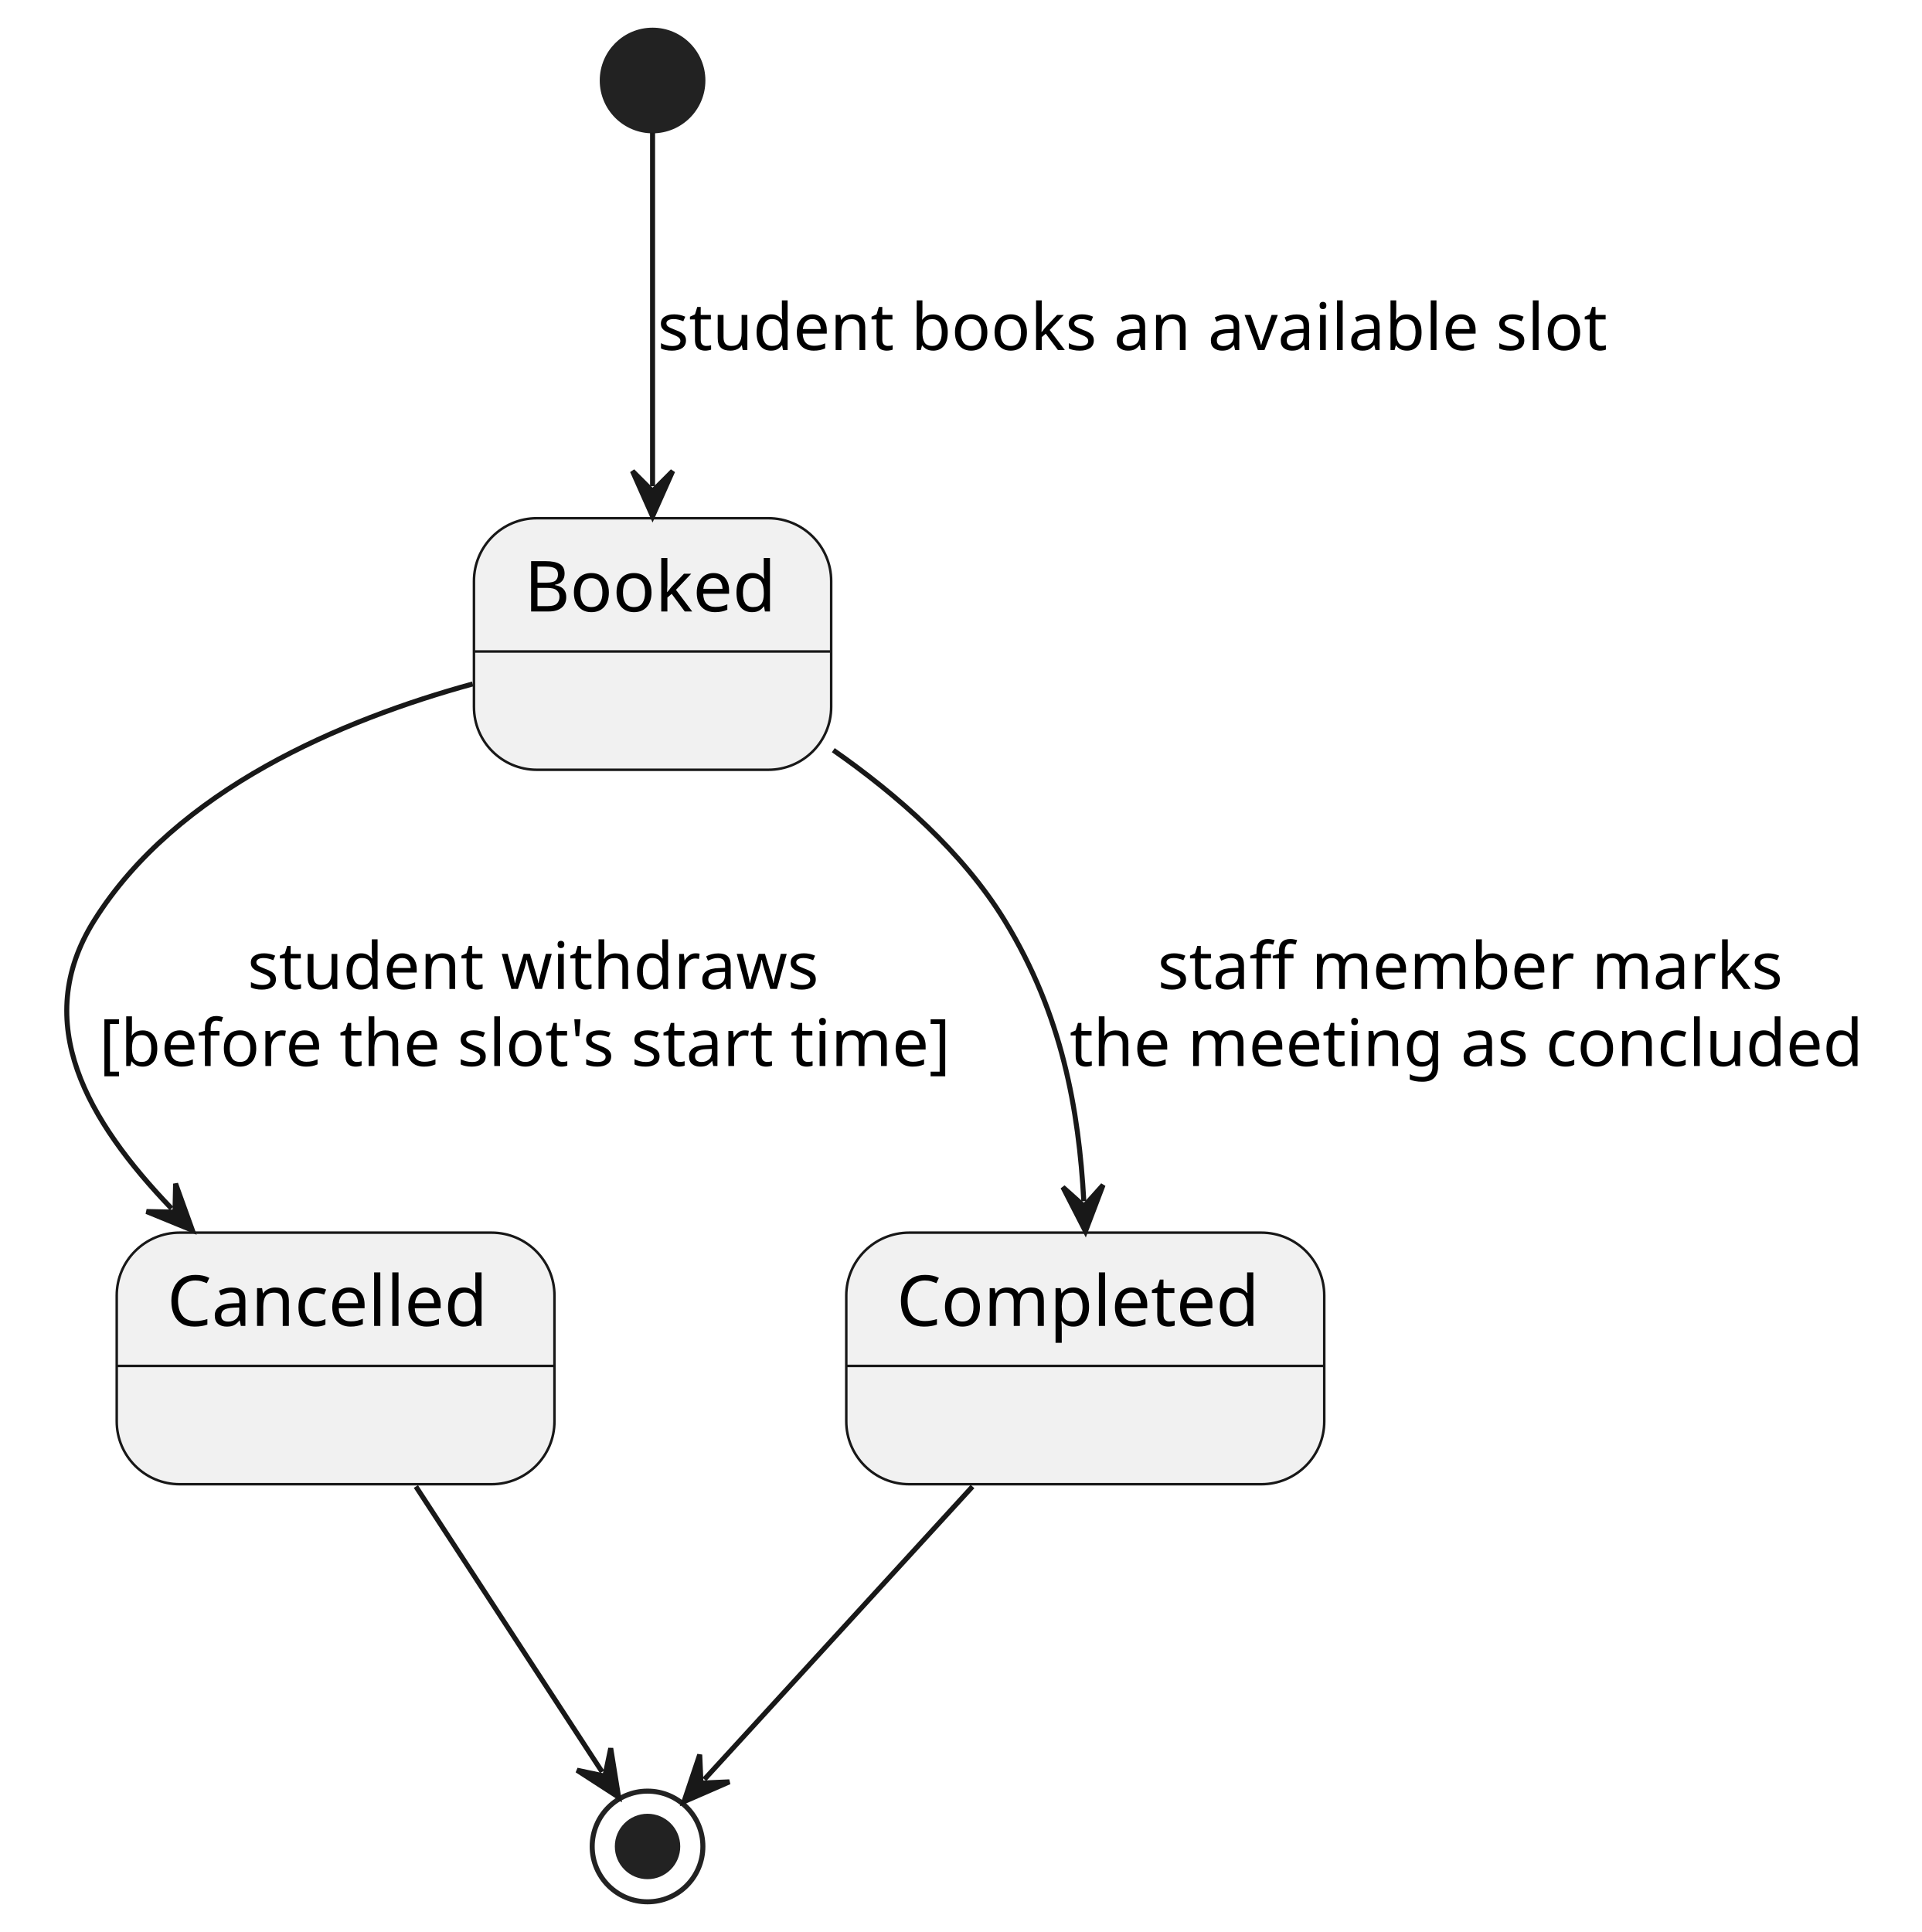
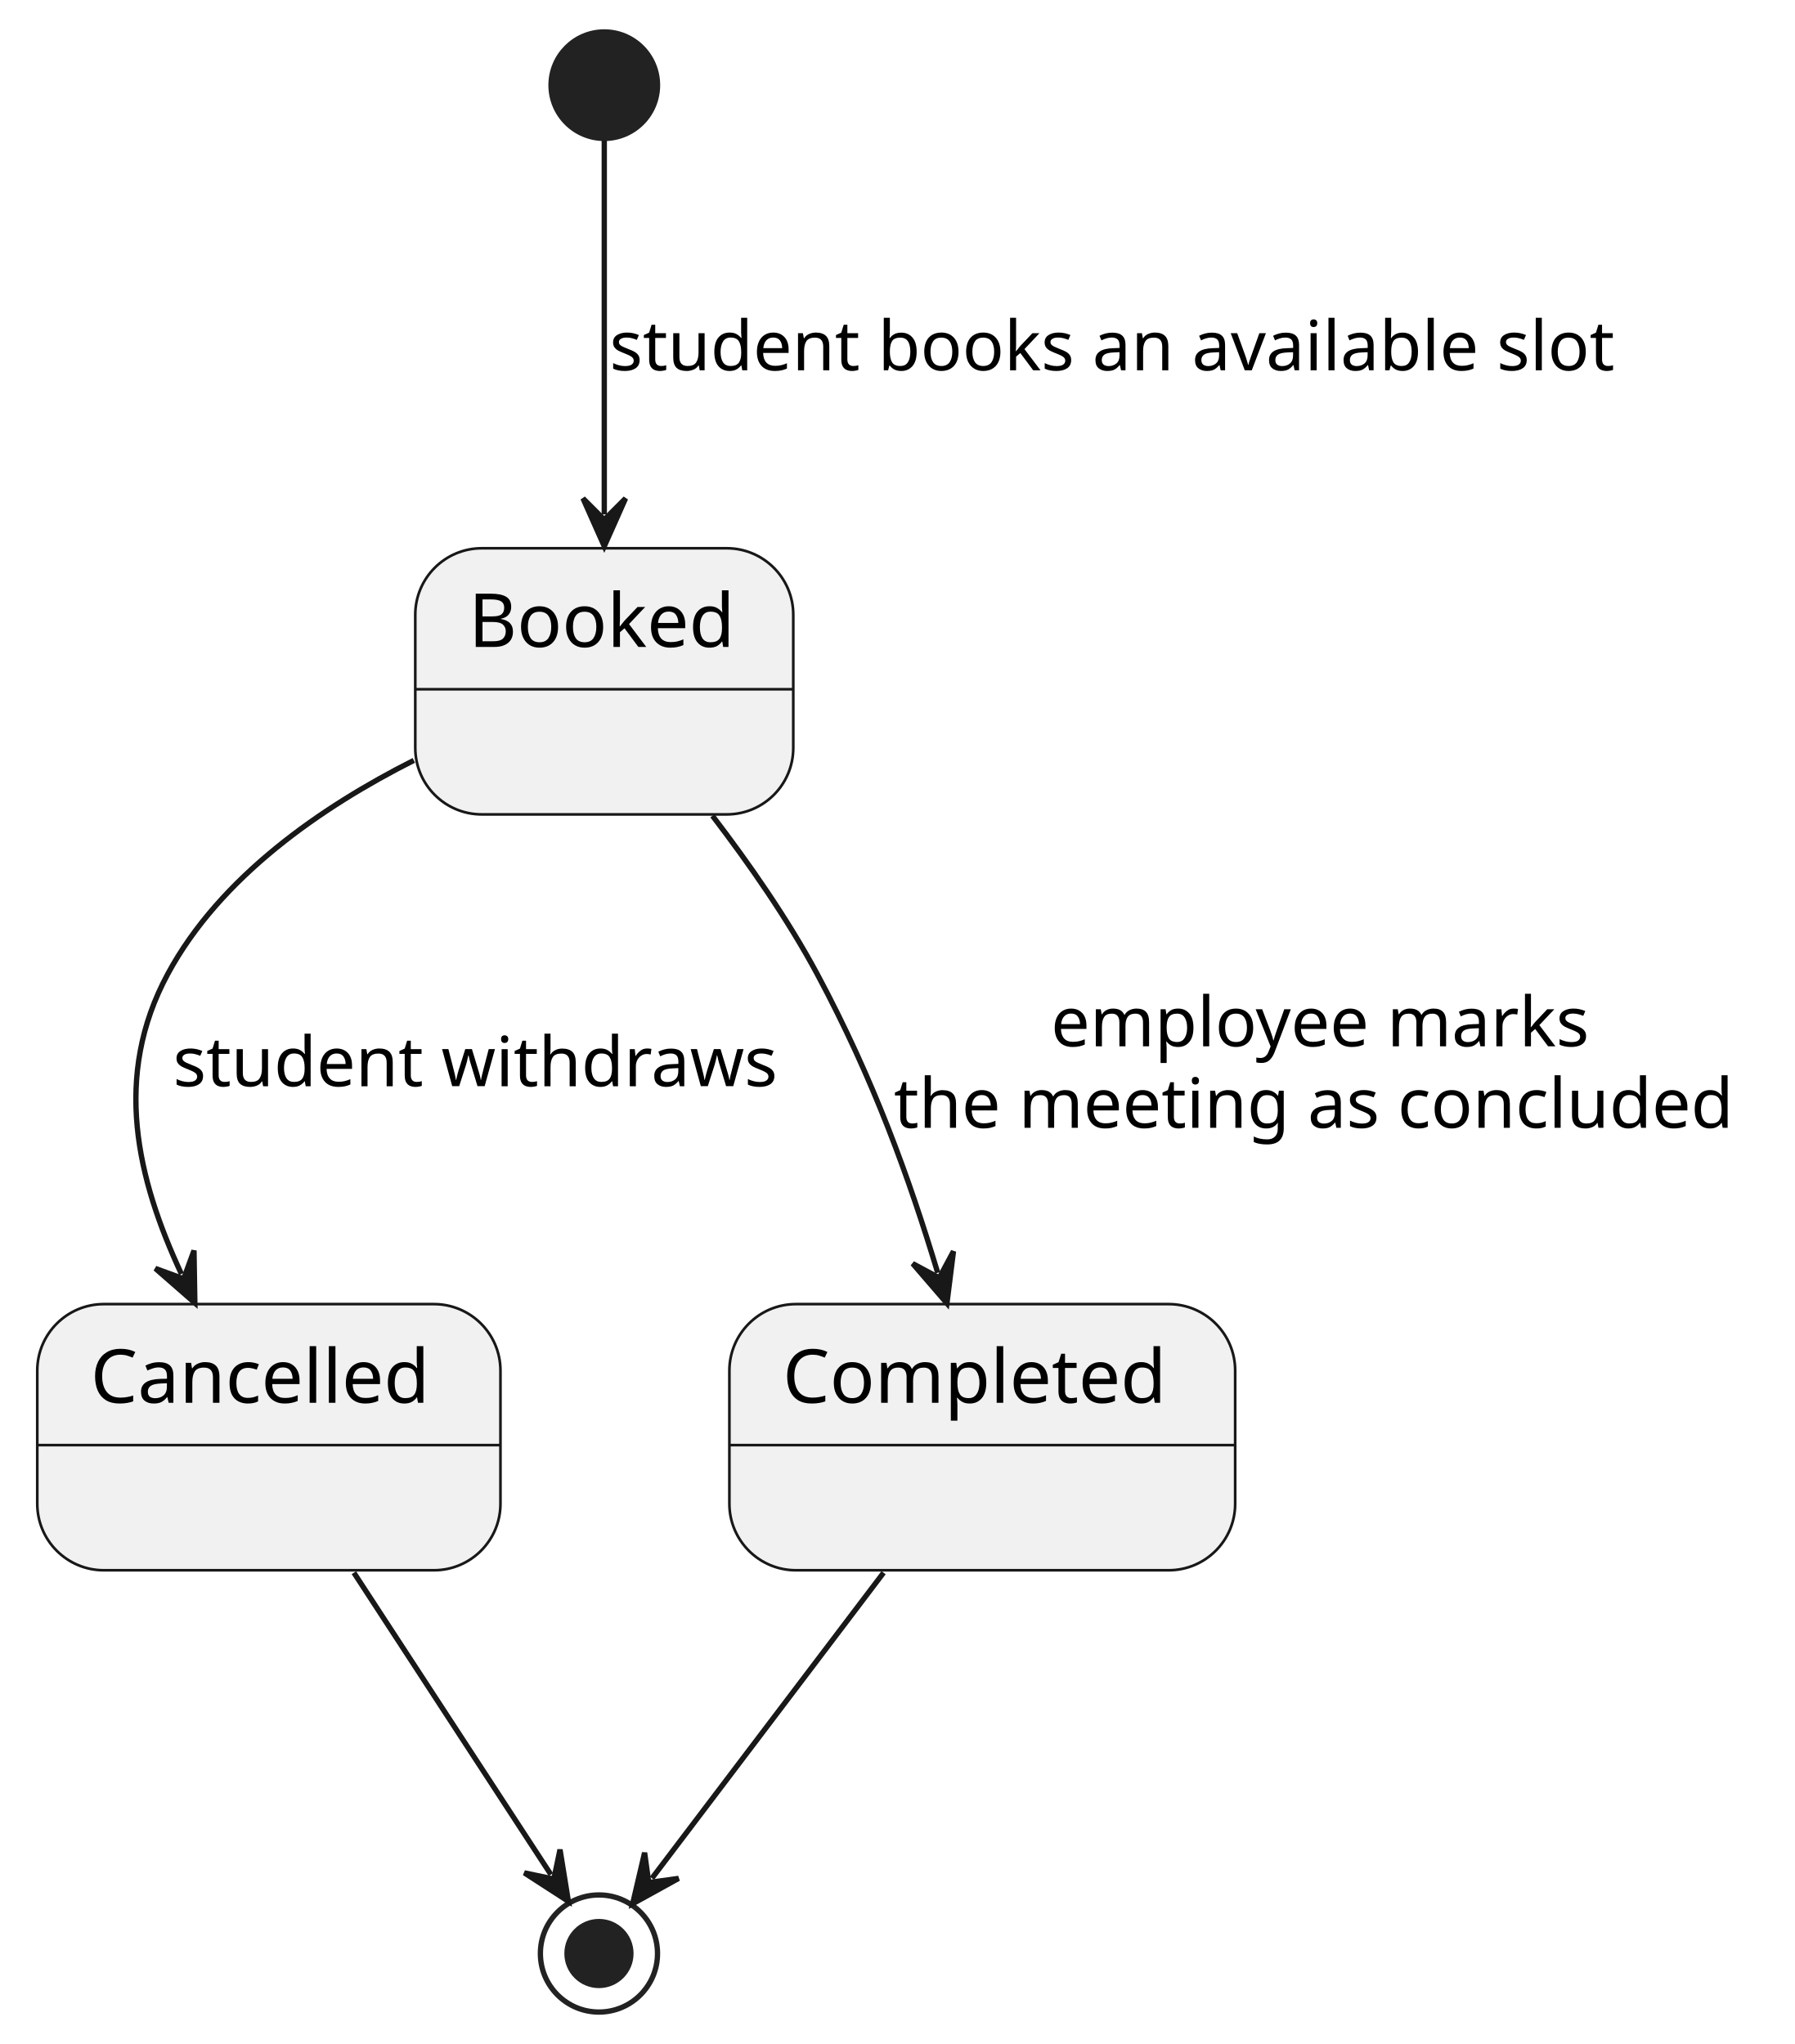
- <svg xmlns="http://www.w3.org/2000/svg" contentStyleType="text/css" height="384px" preserveAspectRatio="none" style="width:382px;height:384px;background:#FFFFFF;" version="1.1" viewBox="0 0 382 384" width="382px" zoomAndPan="magnify">
+ <svg xmlns="http://www.w3.org/2000/svg" contentStyleType="text/css" height="384px" preserveAspectRatio="none" style="width:337px;height:384px;background:#FFFFFF;" version="1.1" viewBox="0 0 337 384" width="337px" zoomAndPan="magnify">
  <defs />
  <g>
-     <ellipse cx="129.7" cy="16" fill="#222222" rx="10" ry="10" style="stroke:#222222;stroke-width:1.0;" />
+     <ellipse cx="113.5" cy="16" fill="#222222" rx="10" ry="10" style="stroke:#222222;stroke-width:1.0;" />
    <g id="Booked">
-       <rect fill="#F1F1F1" height="50" rx="12.5" ry="12.5" style="stroke:#181818;stroke-width:0.5;" width="71" x="94.2" y="103" />
-       <line style="stroke:#181818;stroke-width:0.5;" x1="94.2" x2="165.2" y1="129.488" y2="129.488" />
-       <text fill="#000000" font-family="sans-serif" font-size="14" lengthAdjust="spacing" textLength="51" x="104.2" y="121.535">Booked</text>
+       <rect fill="#F1F1F1" height="50" rx="12.5" ry="12.5" style="stroke:#181818;stroke-width:0.5;" width="71" x="78" y="103" />
+       <line style="stroke:#181818;stroke-width:0.5;" x1="78" x2="149" y1="129.488" y2="129.488" />
+       <text fill="#000000" font-family="sans-serif" font-size="14" lengthAdjust="spacing" textLength="51" x="88" y="121.535">Booked</text>
    </g>
    <g id="Cancelled">
-       <rect fill="#F1F1F1" height="50" rx="12.5" ry="12.5" style="stroke:#181818;stroke-width:0.5;" width="87" x="23.2" y="245" />
-       <line style="stroke:#181818;stroke-width:0.5;" x1="23.2" x2="110.2" y1="271.488" y2="271.488" />
-       <text fill="#000000" font-family="sans-serif" font-size="14" lengthAdjust="spacing" textLength="67" x="33.2" y="263.535">Cancelled</text>
+       <rect fill="#F1F1F1" height="50" rx="12.5" ry="12.5" style="stroke:#181818;stroke-width:0.5;" width="87" x="7" y="245" />
+       <line style="stroke:#181818;stroke-width:0.5;" x1="7" x2="94" y1="271.488" y2="271.488" />
+       <text fill="#000000" font-family="sans-serif" font-size="14" lengthAdjust="spacing" textLength="67" x="17" y="263.535">Cancelled</text>
    </g>
    <g id="Completed">
-       <rect fill="#F1F1F1" height="50" rx="12.5" ry="12.5" style="stroke:#181818;stroke-width:0.5;" width="95" x="168.2" y="245" />
-       <line style="stroke:#181818;stroke-width:0.5;" x1="168.2" x2="263.2" y1="271.488" y2="271.488" />
-       <text fill="#000000" font-family="sans-serif" font-size="14" lengthAdjust="spacing" textLength="75" x="178.2" y="263.535">Completed</text>
+       <rect fill="#F1F1F1" height="50" rx="12.5" ry="12.5" style="stroke:#181818;stroke-width:0.5;" width="95" x="137" y="245" />
+       <line style="stroke:#181818;stroke-width:0.5;" x1="137" x2="232" y1="271.488" y2="271.488" />
+       <text fill="#000000" font-family="sans-serif" font-size="14" lengthAdjust="spacing" textLength="75" x="147" y="263.535">Completed</text>
    </g>
-     <ellipse cx="128.7" cy="367" fill="none" rx="11" ry="11" style="stroke:#222222;stroke-width:1.0;" />
-     <ellipse cx="128.7" cy="367" fill="#222222" rx="6" ry="6" style="stroke:#222222;stroke-width:1.0;" />
+     <ellipse cx="112.5" cy="367" fill="none" rx="11" ry="11" style="stroke:#222222;stroke-width:1.0;" />
+     <ellipse cx="112.5" cy="367" fill="#222222" rx="6" ry="6" style="stroke:#222222;stroke-width:1.0;" />
    <g id="link_*start*_Booked">
-       <path d="M129.7,26.38 C129.7,43.11 129.7,72.59 129.7,96.63 " fill="none" id="*start*-to-Booked" style="stroke:#181818;stroke-width:1.0;" />
-       <polygon fill="#181818" points="129.7,102.63,133.7,93.63,129.7,97.63,125.7,93.63,129.7,102.63" style="stroke:#181818;stroke-width:1.0;" />
-       <text fill="#000000" font-family="sans-serif" font-size="13" lengthAdjust="spacing" textLength="197" x="130.7" y="69.568">student books an available slot</text>
+       <path d="M113.5,26.38 C113.5,43.11 113.5,72.59 113.5,96.63 " fill="none" id="*start*-to-Booked" style="stroke:#181818;stroke-width:1.0;" />
+       <polygon fill="#181818" points="113.5,102.63,117.5,93.63,113.5,97.63,109.5,93.63,113.5,102.63" style="stroke:#181818;stroke-width:1.0;" />
+       <text fill="#000000" font-family="sans-serif" font-size="13" lengthAdjust="spacing" textLength="197" x="114.5" y="69.568">student books an available slot</text>
    </g>
    <g id="link_Booked_Cancelled">
-       <path d="M93.95,135.94 C68.14,143.02 35.06,156.84 18.7,183 C6,203.29 17.399,222.778 34.089,240.198 " fill="none" id="Booked-to-Cancelled" style="stroke:#181818;stroke-width:1.0;" />
-       <polygon fill="#181818" points="38.24,244.53,34.902,235.264,34.781,240.92,29.125,240.799,38.24,244.53" style="stroke:#181818;stroke-width:1.0;" />
-       <text fill="#000000" font-family="sans-serif" font-size="13" lengthAdjust="spacing" textLength="116" x="49.2" y="196.568">student withdraws</text>
-       <text fill="#000000" font-family="sans-serif" font-size="13" lengthAdjust="spacing" textLength="175" x="19.7" y="211.879">[before the slot's start time]</text>
+       <path d="M77.73,142.85 C60.45,151.57 41.36,164.69 31.5,183 C21.13,202.25 25.744,221.387 34.074,239.338 " fill="none" id="Booked-to-Cancelled" style="stroke:#181818;stroke-width:1.0;" />
+       <polygon fill="#181818" points="36.6,244.78,36.44,234.932,34.495,240.245,29.183,238.3,36.6,244.78" style="stroke:#181818;stroke-width:1.0;" />
+       <text fill="#000000" font-family="sans-serif" font-size="13" lengthAdjust="spacing" textLength="116" x="32.5" y="204.068">student withdraws</text>
    </g>
    <g id="link_Booked_Completed">
-       <path d="M165.62,149.1 C178.26,157.92 191.37,169.38 199.7,183 C211.11,201.66 214.411,220.549 215.411,238.739 " fill="none" id="Booked-to-Completed" style="stroke:#181818;stroke-width:1.0;" />
-       <polygon fill="#181818" points="215.74,244.73,219.24,235.524,215.465,239.738,211.252,235.963,215.74,244.73" style="stroke:#181818;stroke-width:1.0;" />
-       <text fill="#000000" font-family="sans-serif" font-size="13" lengthAdjust="spacing" textLength="127" x="230.09" y="196.568">staff member marks</text>
-       <text fill="#000000" font-family="sans-serif" font-size="13" lengthAdjust="spacing" textLength="162" x="212.59" y="211.879">the meeting as concluded</text>
+       <path d="M133.82,153.26 C140.68,162.23 147.99,172.72 153.5,183 C164.14,202.87 170.787,221.406 176.127,239.106 " fill="none" id="Booked-to-Completed" style="stroke:#181818;stroke-width:1.0;" />
+       <polygon fill="#181818" points="177.86,244.85,179.09,235.078,176.416,240.063,171.431,237.389,177.86,244.85" style="stroke:#181818;stroke-width:1.0;" />
+       <text fill="#000000" font-family="sans-serif" font-size="13" lengthAdjust="spacing" textLength="103" x="197.39" y="196.568">employee marks</text>
+       <text fill="#000000" font-family="sans-serif" font-size="13" lengthAdjust="spacing" textLength="162" x="167.89" y="211.879">the meeting as concluded</text>
    </g>
    <g id="link_Cancelled_*end*">
-       <path d="M82.66,295.46 C95.87,315.7 110.592,338.255 119.672,352.175 " fill="none" id="Cancelled-to-*end*" style="stroke:#181818;stroke-width:1.0;" />
-       <polygon fill="#181818" points="122.95,357.2,121.383,347.477,120.218,353.012,114.683,351.847,122.95,357.2" style="stroke:#181818;stroke-width:1.0;" />
+       <path d="M66.47,295.46 C79.67,315.7 94.389,338.256 103.479,352.176 " fill="none" id="Cancelled-to-*end*" style="stroke:#181818;stroke-width:1.0;" />
+       <polygon fill="#181818" points="106.76,357.2,105.188,347.477,104.026,353.014,98.49,351.851,106.76,357.2" style="stroke:#181818;stroke-width:1.0;" />
    </g>
    <g id="link_Completed_*end*">
-       <path d="M193.29,295.46 C174.36,316.14 152.453,340.066 139.993,353.666 " fill="none" id="Completed-to-*end*" style="stroke:#181818;stroke-width:1.0;" />
-       <polygon fill="#181818" points="135.94,358.09,144.969,354.156,139.318,354.403,139.07,348.752,135.94,358.09" style="stroke:#181818;stroke-width:1.0;" />
+       <path d="M165.96,295.46 C150.46,315.92 132.883,339.097 122.453,352.867 " fill="none" id="Completed-to-*end*" style="stroke:#181818;stroke-width:1.0;" />
+       <polygon fill="#181818" points="118.83,357.65,127.453,352.891,121.849,353.664,121.076,348.061,118.83,357.65" style="stroke:#181818;stroke-width:1.0;" />
    </g>
  </g>
</svg>
